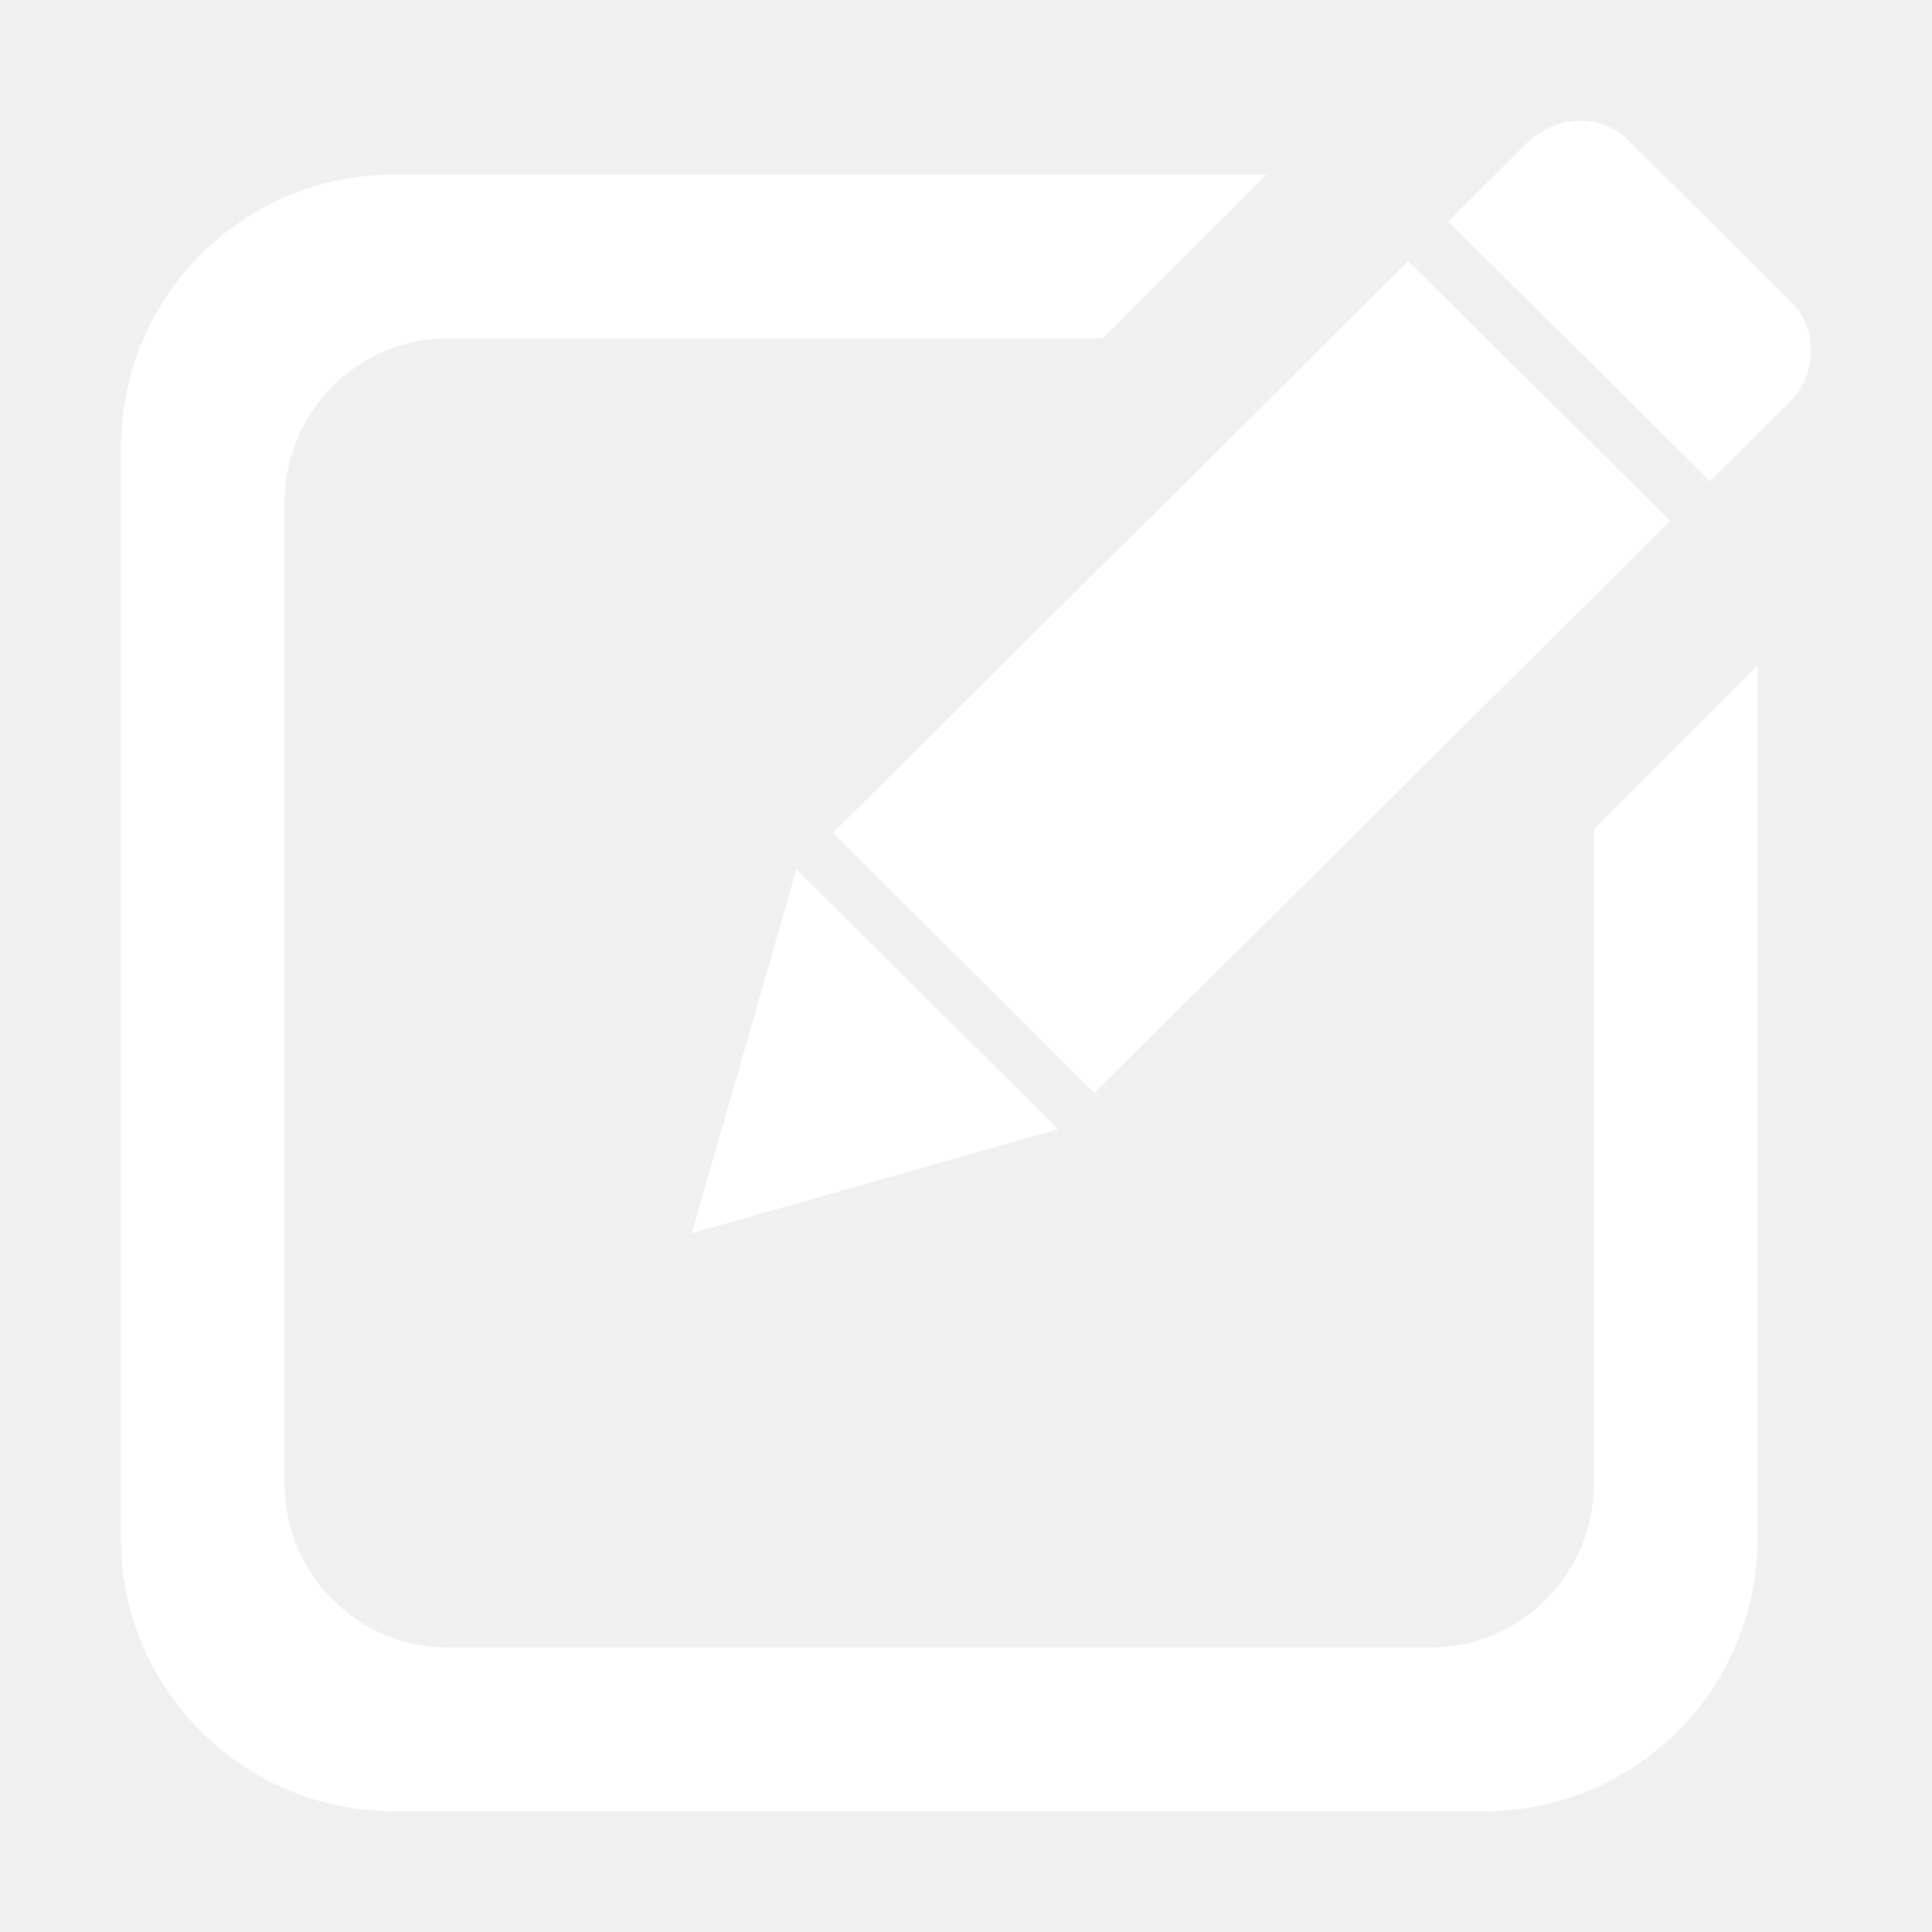
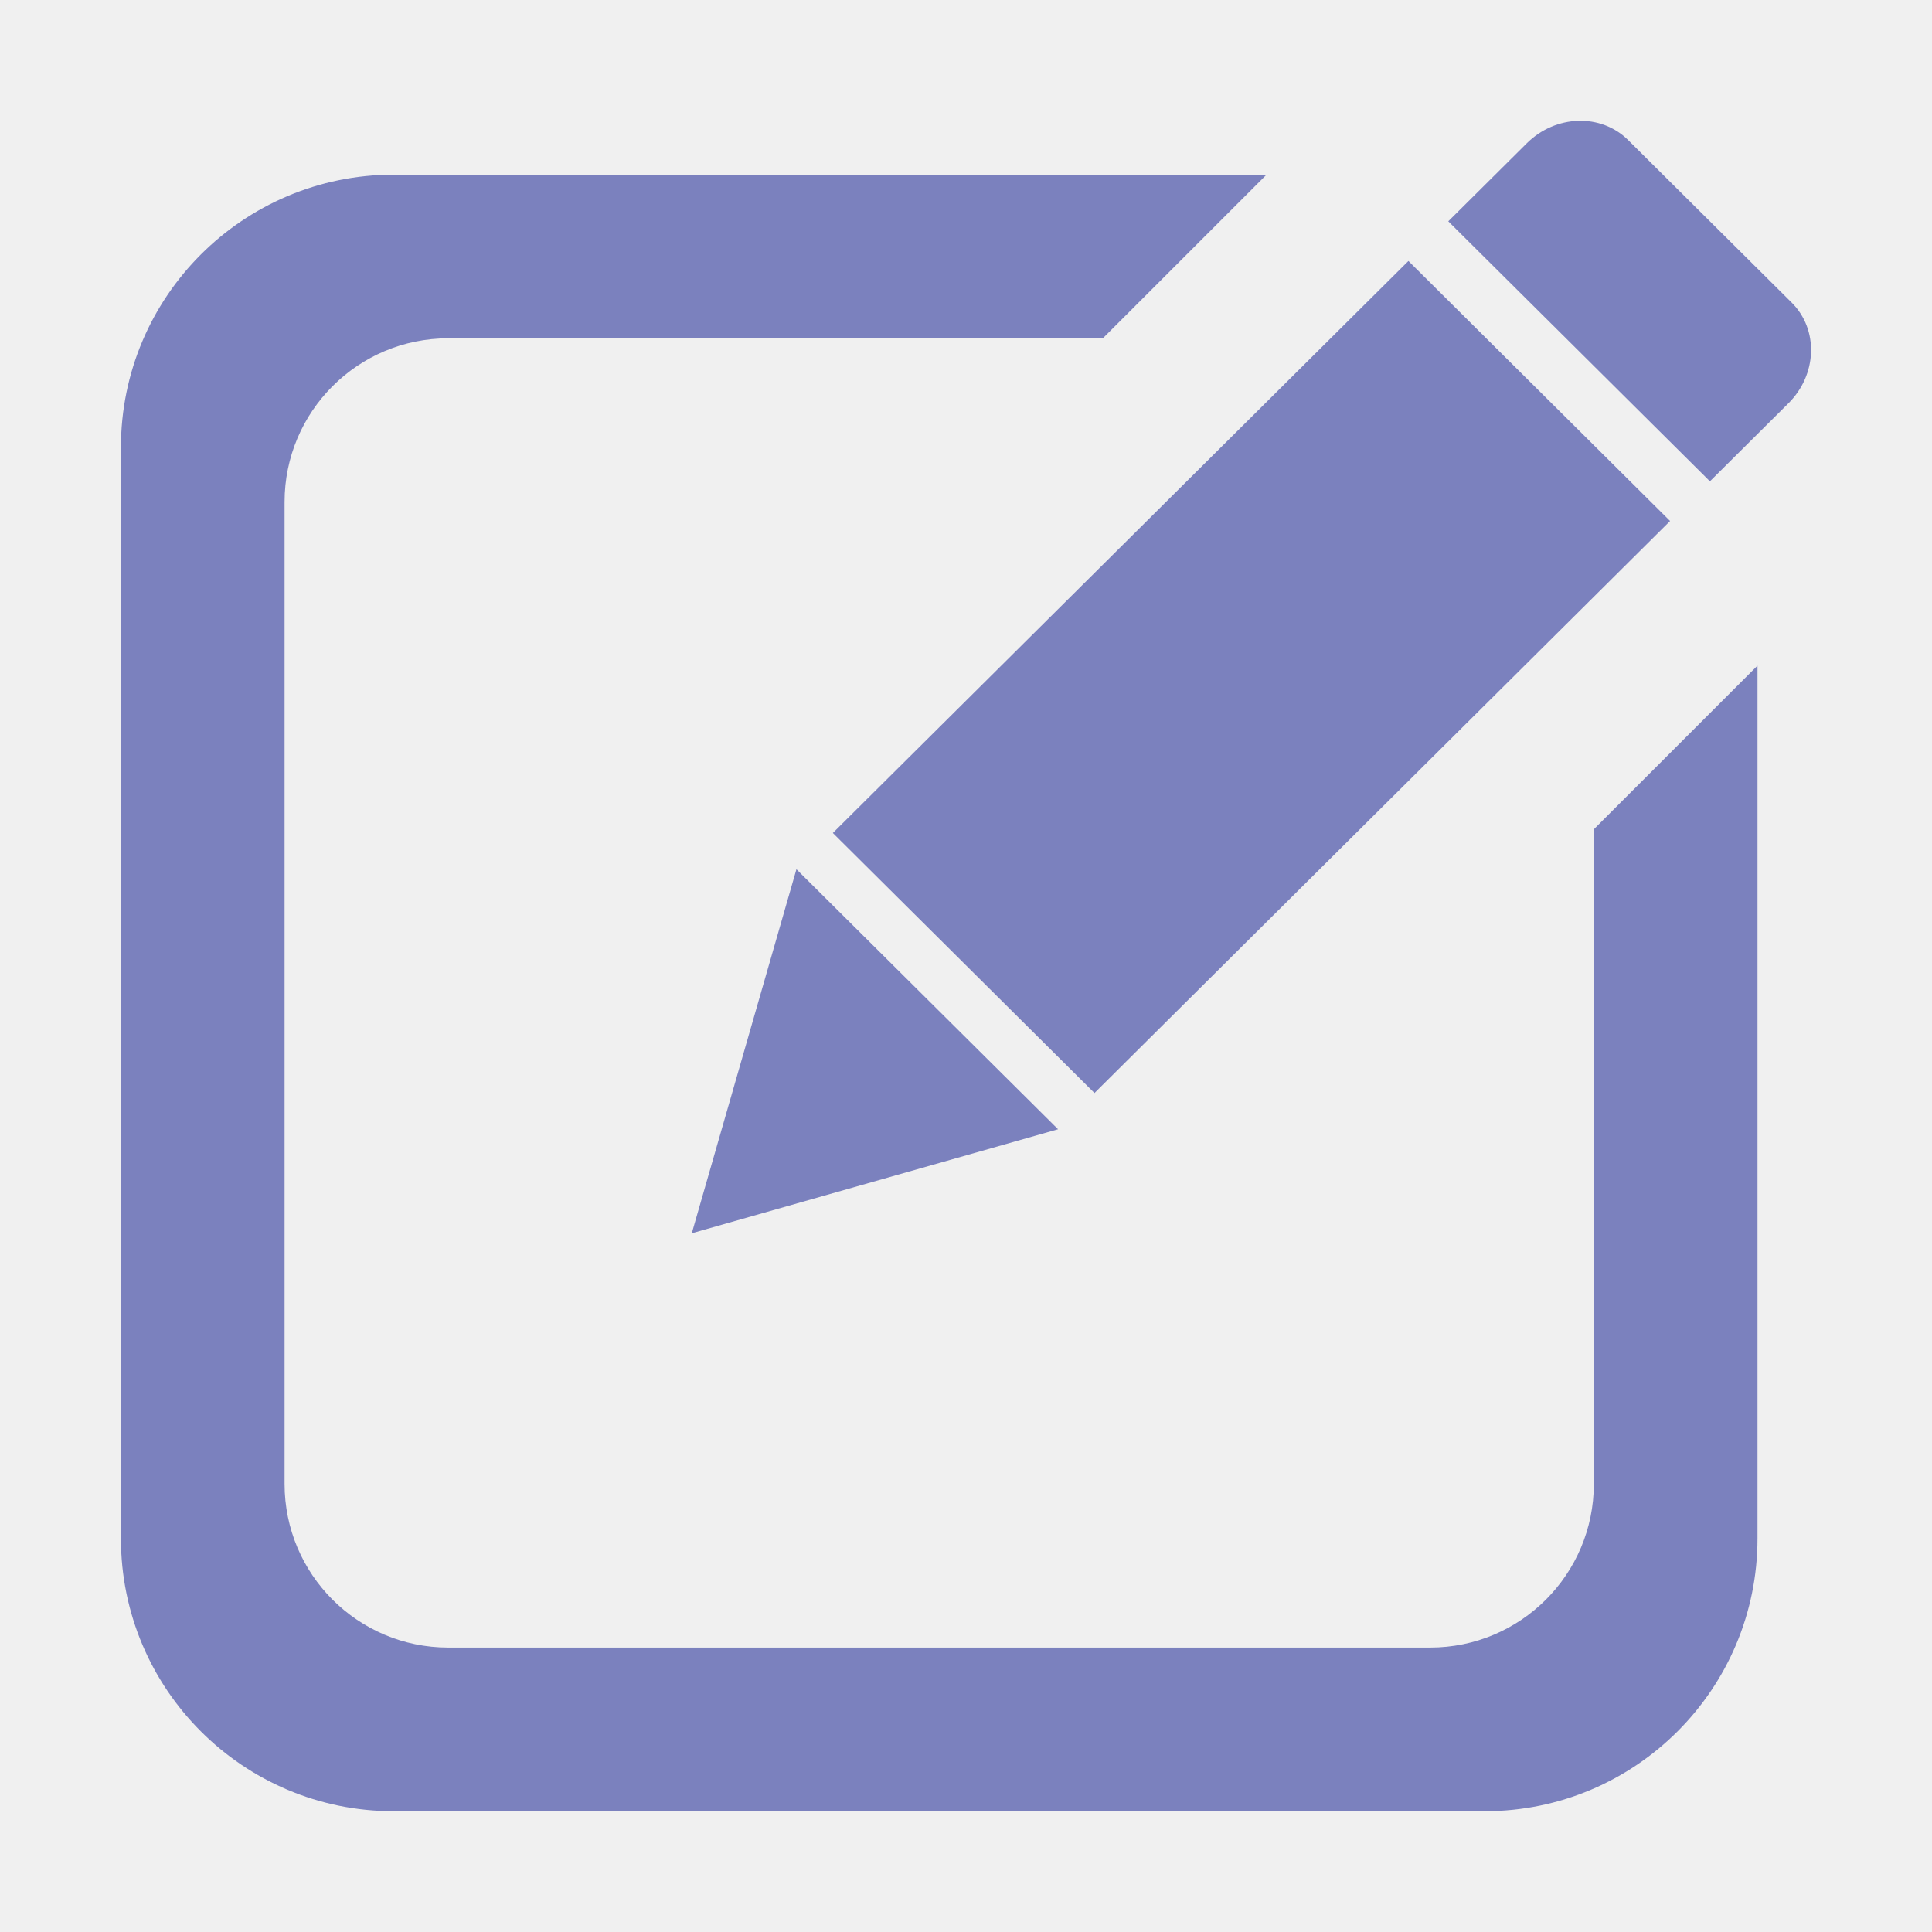
<svg xmlns="http://www.w3.org/2000/svg" t="1614240759412" class="icon" viewBox="0 0 1024 1024" version="1.1" p-id="5506" width="64" height="64">
  <defs>
    <style type="text/css" />
  </defs>
-   <path d="M366.657 653.652l194.14-55.128-138.672-137.809L366.657 653.652zM885.179 276.135 746.501 138.324 441.424 441.506l138.672 137.812L885.179 276.135zM844.764 786.501c0 47.905-38.834 86.736-86.735 86.736L237.578 873.237c-47.905 0-86.746-38.83-86.746-86.736L150.833 266.052c0-47.905 38.84-86.741 86.746-86.741l346.96 0 86.746-86.741L208.664 92.571c-79.839 0-144.57 64.726-144.57 144.566l0 578.279c0 79.839 64.73 144.566 144.57 144.566L786.936 959.981c79.843 0 144.574-64.726 144.574-144.566L931.51 352.793l-86.746 86.746L844.764 786.501zM949.622 160.368l-86.672-86.131c-14.358-14.273-38.419-13.502-53.739 1.72l-41.595 41.344 138.672 137.811 41.606-41.344C963.205 198.547 963.984 174.637 949.622 160.368z" fill="#ffffff" p-id="5507" />
+   <path d="M366.657 653.652l194.14-55.128-138.672-137.809L366.657 653.652zM885.179 276.135 746.501 138.324 441.424 441.506l138.672 137.812L885.179 276.135zM844.764 786.501c0 47.905-38.834 86.736-86.735 86.736L237.578 873.237c-47.905 0-86.746-38.83-86.746-86.736L150.833 266.052c0-47.905 38.84-86.741 86.746-86.741l346.96 0 86.746-86.741L208.664 92.571c-79.839 0-144.57 64.726-144.57 144.566l0 578.279c0 79.839 64.73 144.566 144.57 144.566L786.936 959.981c79.843 0 144.574-64.726 144.574-144.566L931.51 352.793l-86.746 86.746L844.764 786.501zM949.622 160.368l-86.672-86.131c-14.358-14.273-38.419-13.502-53.739 1.72l-41.595 41.344 138.672 137.811 41.606-41.344C963.205 198.547 963.984 174.637 949.622 160.368z" fill="#7B81BE" p-id="5507" />
</svg>
